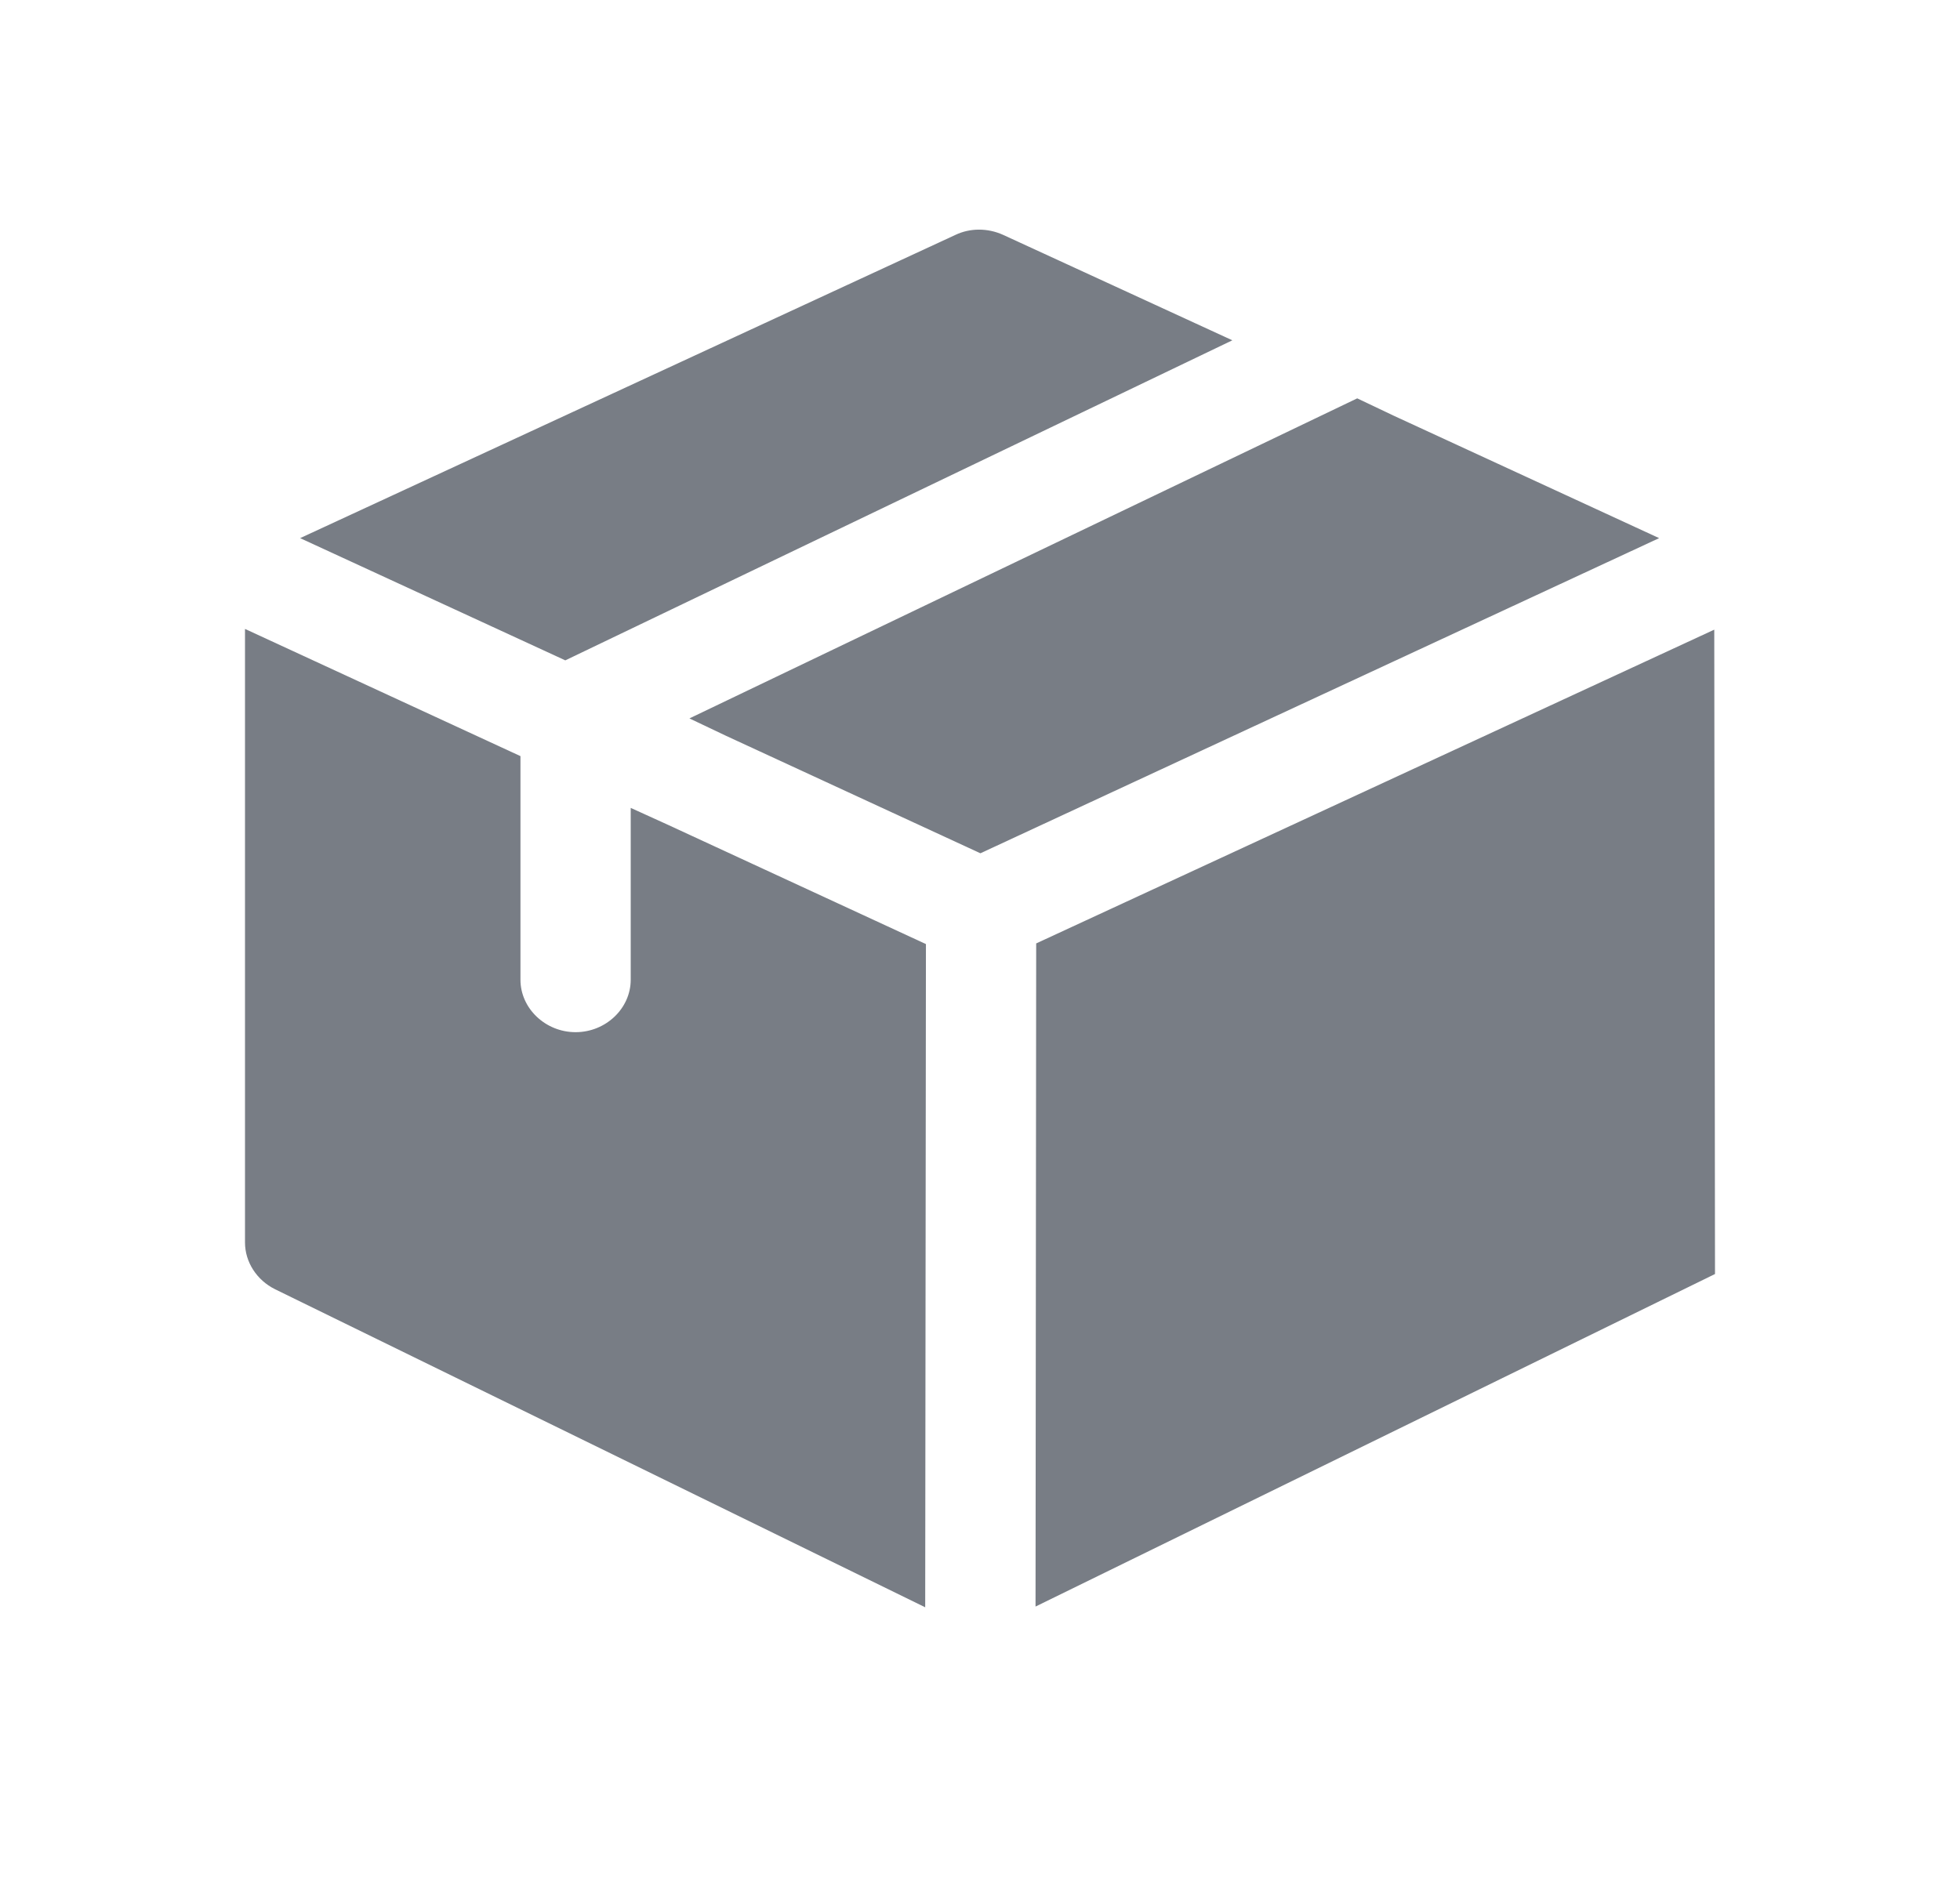
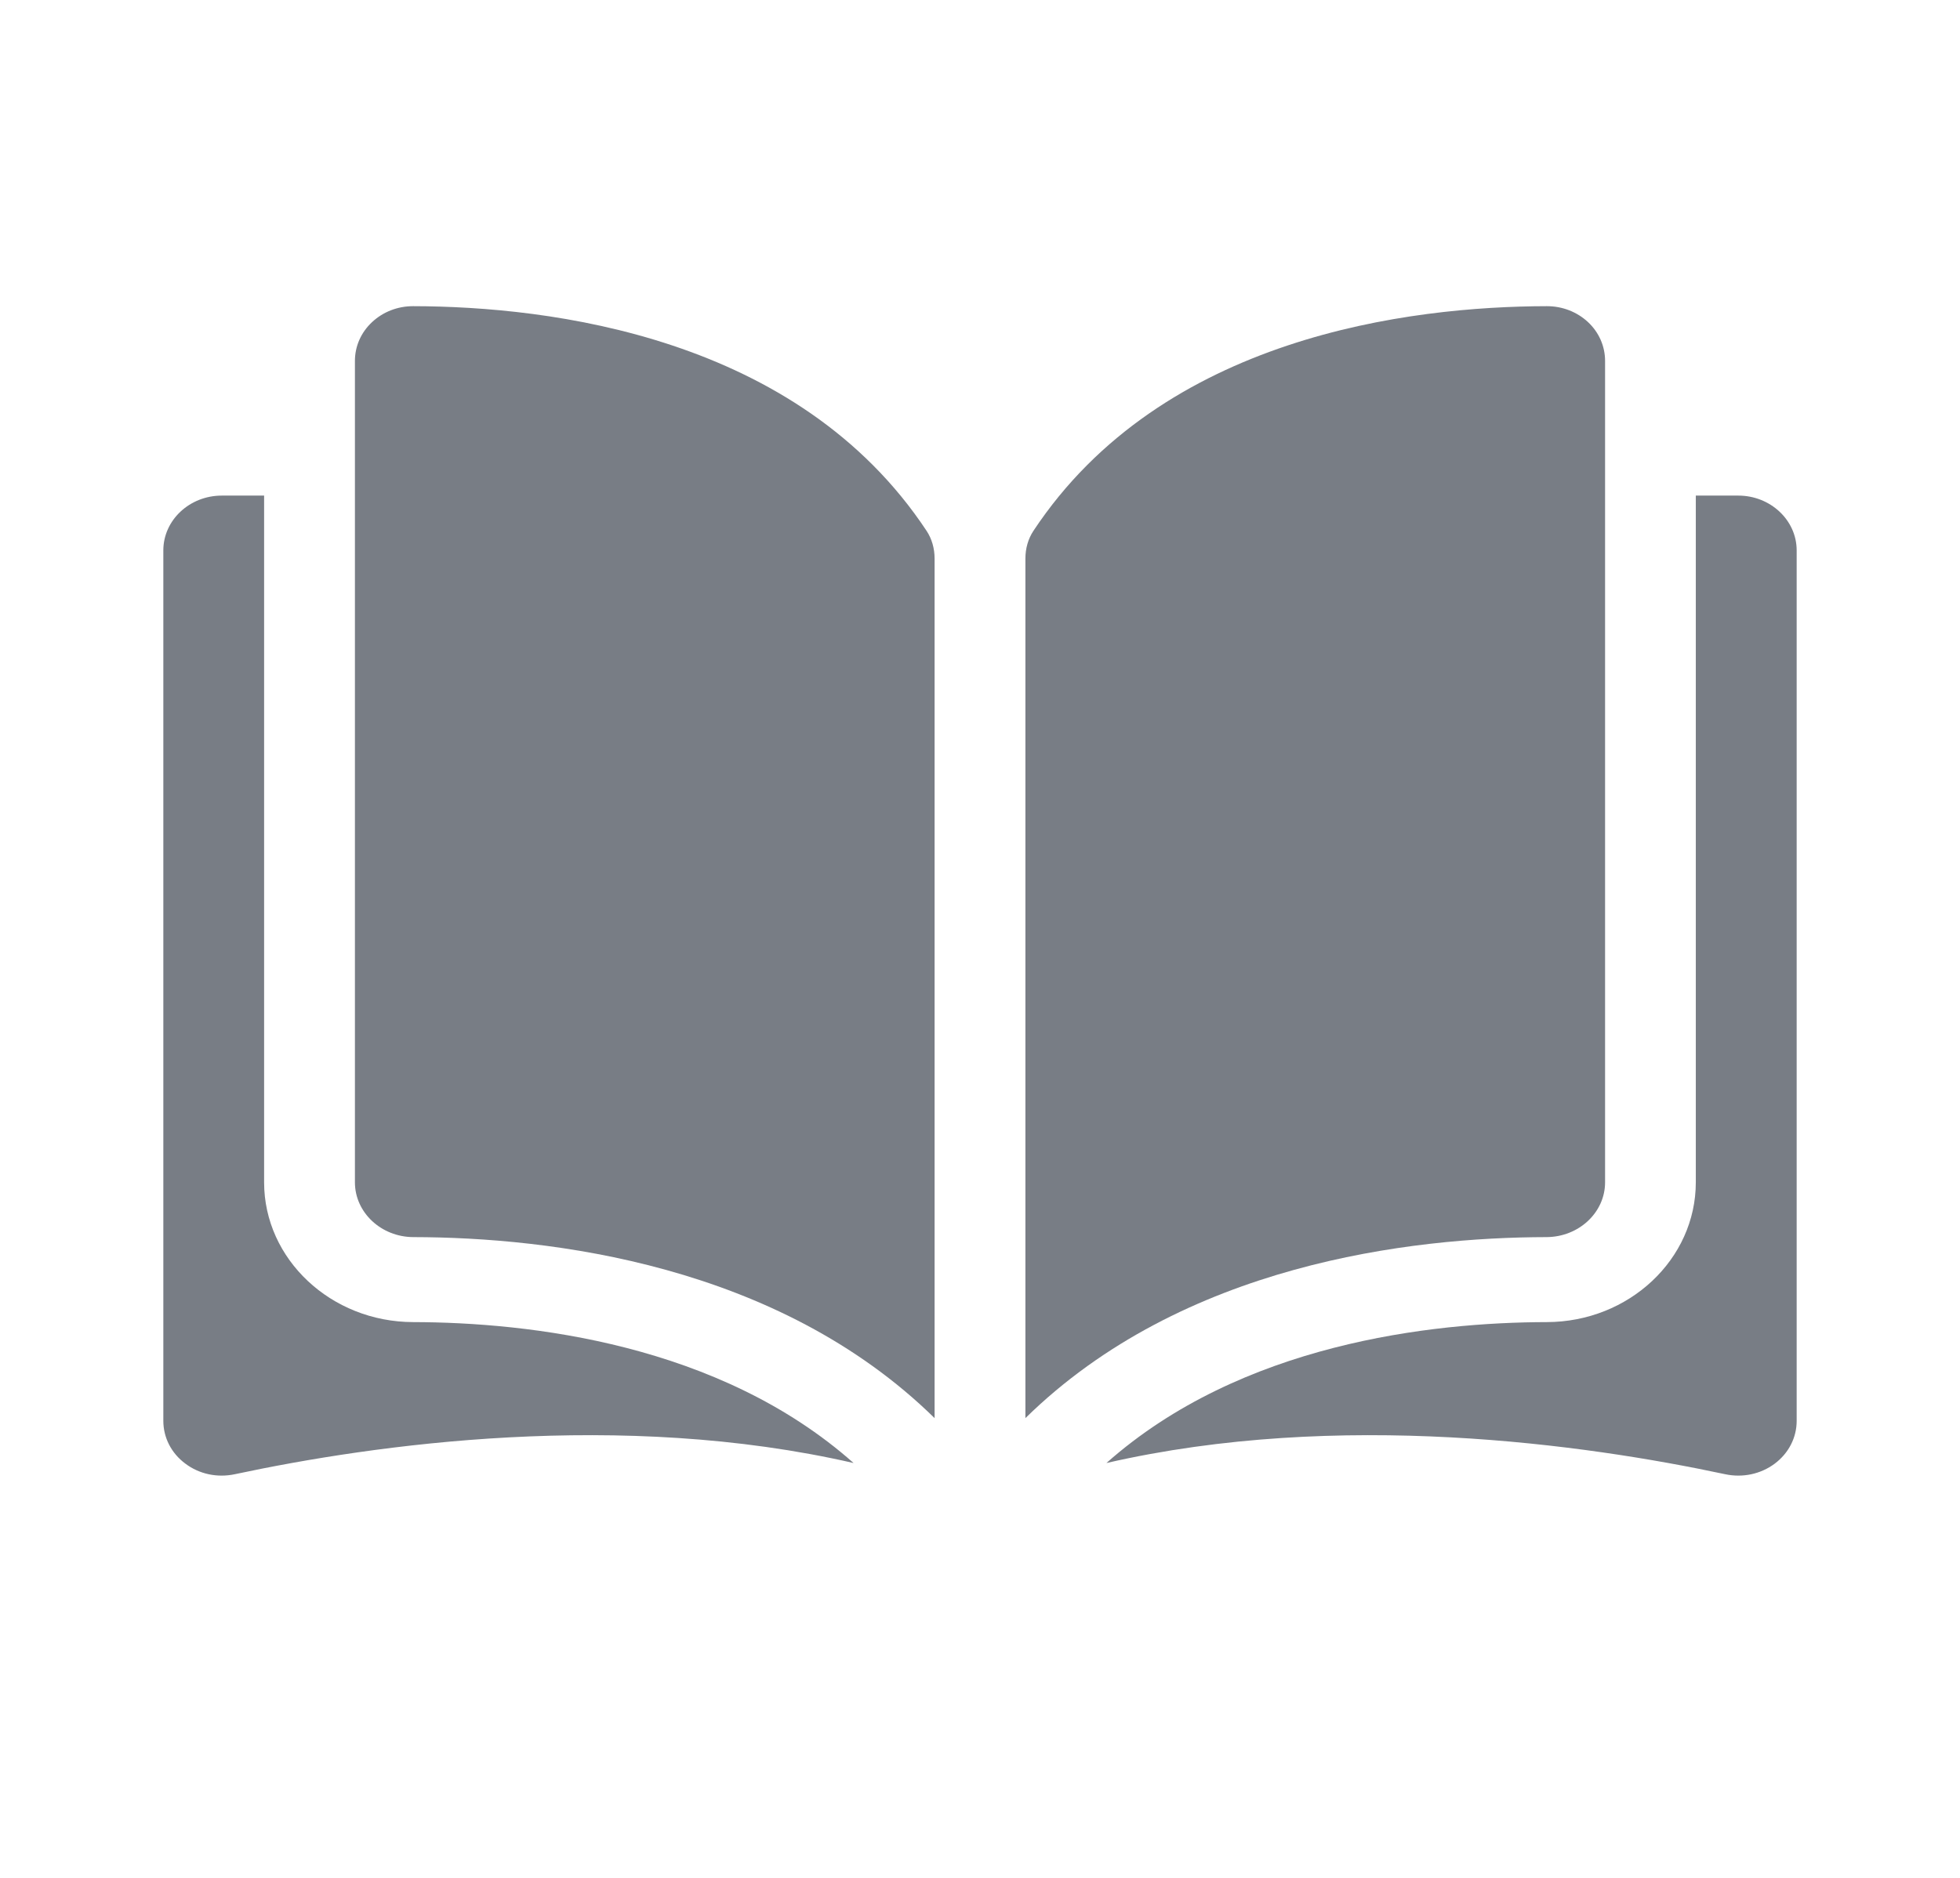
<svg xmlns="http://www.w3.org/2000/svg" width="24" height="23" viewBox="0 0 24 23" fill="#787D85">
-   <path d="M15.09 4.168L6.922 8.088L3.675 6.591L11.699 2.877C11.879 2.791 12.095 2.791 12.284 2.877L15.09 4.168Z" />
-   <path d="M20.316 6.591L12.005 10.451L8.892 9.013L8.442 8.799L16.619 4.879L17.069 5.093L20.316 6.591Z" />
-   <path d="M11.338 11.563L11.329 19.686L3.369 15.791C3.144 15.68 3 15.457 3 15.218V7.703L6.373 9.261V12C6.373 12.351 6.679 12.642 7.048 12.642C7.418 12.642 7.723 12.351 7.723 12V9.895L8.174 10.1L11.338 11.563Z" />
-   <path d="M20.991 7.712L12.688 11.555L12.68 19.677L21 15.604L20.991 7.712Z" />
+   <path d="M5.059 3.75C5.059 3.75 5.058 3.75 5.058 3.75C4.869 3.75 4.691 3.819 4.556 3.945C4.42 4.072 4.346 4.241 4.346 4.421V14.481C4.346 14.85 4.667 15.151 5.062 15.152C6.728 15.155 9.519 15.481 11.444 17.369V6.841C11.444 6.716 11.41 6.599 11.346 6.502C9.766 4.116 6.729 3.753 5.059 3.75Z" />
+   <path d="M19.654 14.481V4.421C19.654 4.241 19.58 4.071 19.444 3.944C19.309 3.819 19.131 3.75 18.942 3.75C18.942 3.75 18.941 3.75 18.941 3.75C17.271 3.753 14.234 4.116 12.654 6.502C12.59 6.599 12.556 6.716 12.556 6.841V17.369C14.481 15.481 17.272 15.155 18.938 15.152C19.333 15.15 19.654 14.85 19.654 14.481Z" />
+   <path d="M21.285 6.07H20.765V14.481C20.765 15.423 19.947 16.191 18.941 16.193C17.527 16.196 15.198 16.455 13.548 17.919C16.401 17.264 19.41 17.69 21.124 18.056C21.338 18.102 21.559 18.055 21.731 17.927C21.902 17.799 22 17.608 22 17.403V6.741C22 6.371 21.679 6.07 21.285 6.07Z" />
+   <path d="M3.234 14.481V6.07H2.716C2.321 6.07 2 6.371 2 6.741V17.402C2 17.608 2.098 17.799 2.269 17.926C2.44 18.055 2.661 18.102 2.876 18.056C4.59 17.69 7.599 17.264 10.452 17.919C8.802 16.455 6.472 16.196 5.059 16.193C4.053 16.191 3.234 15.423 3.234 14.481Z" />
</svg>
